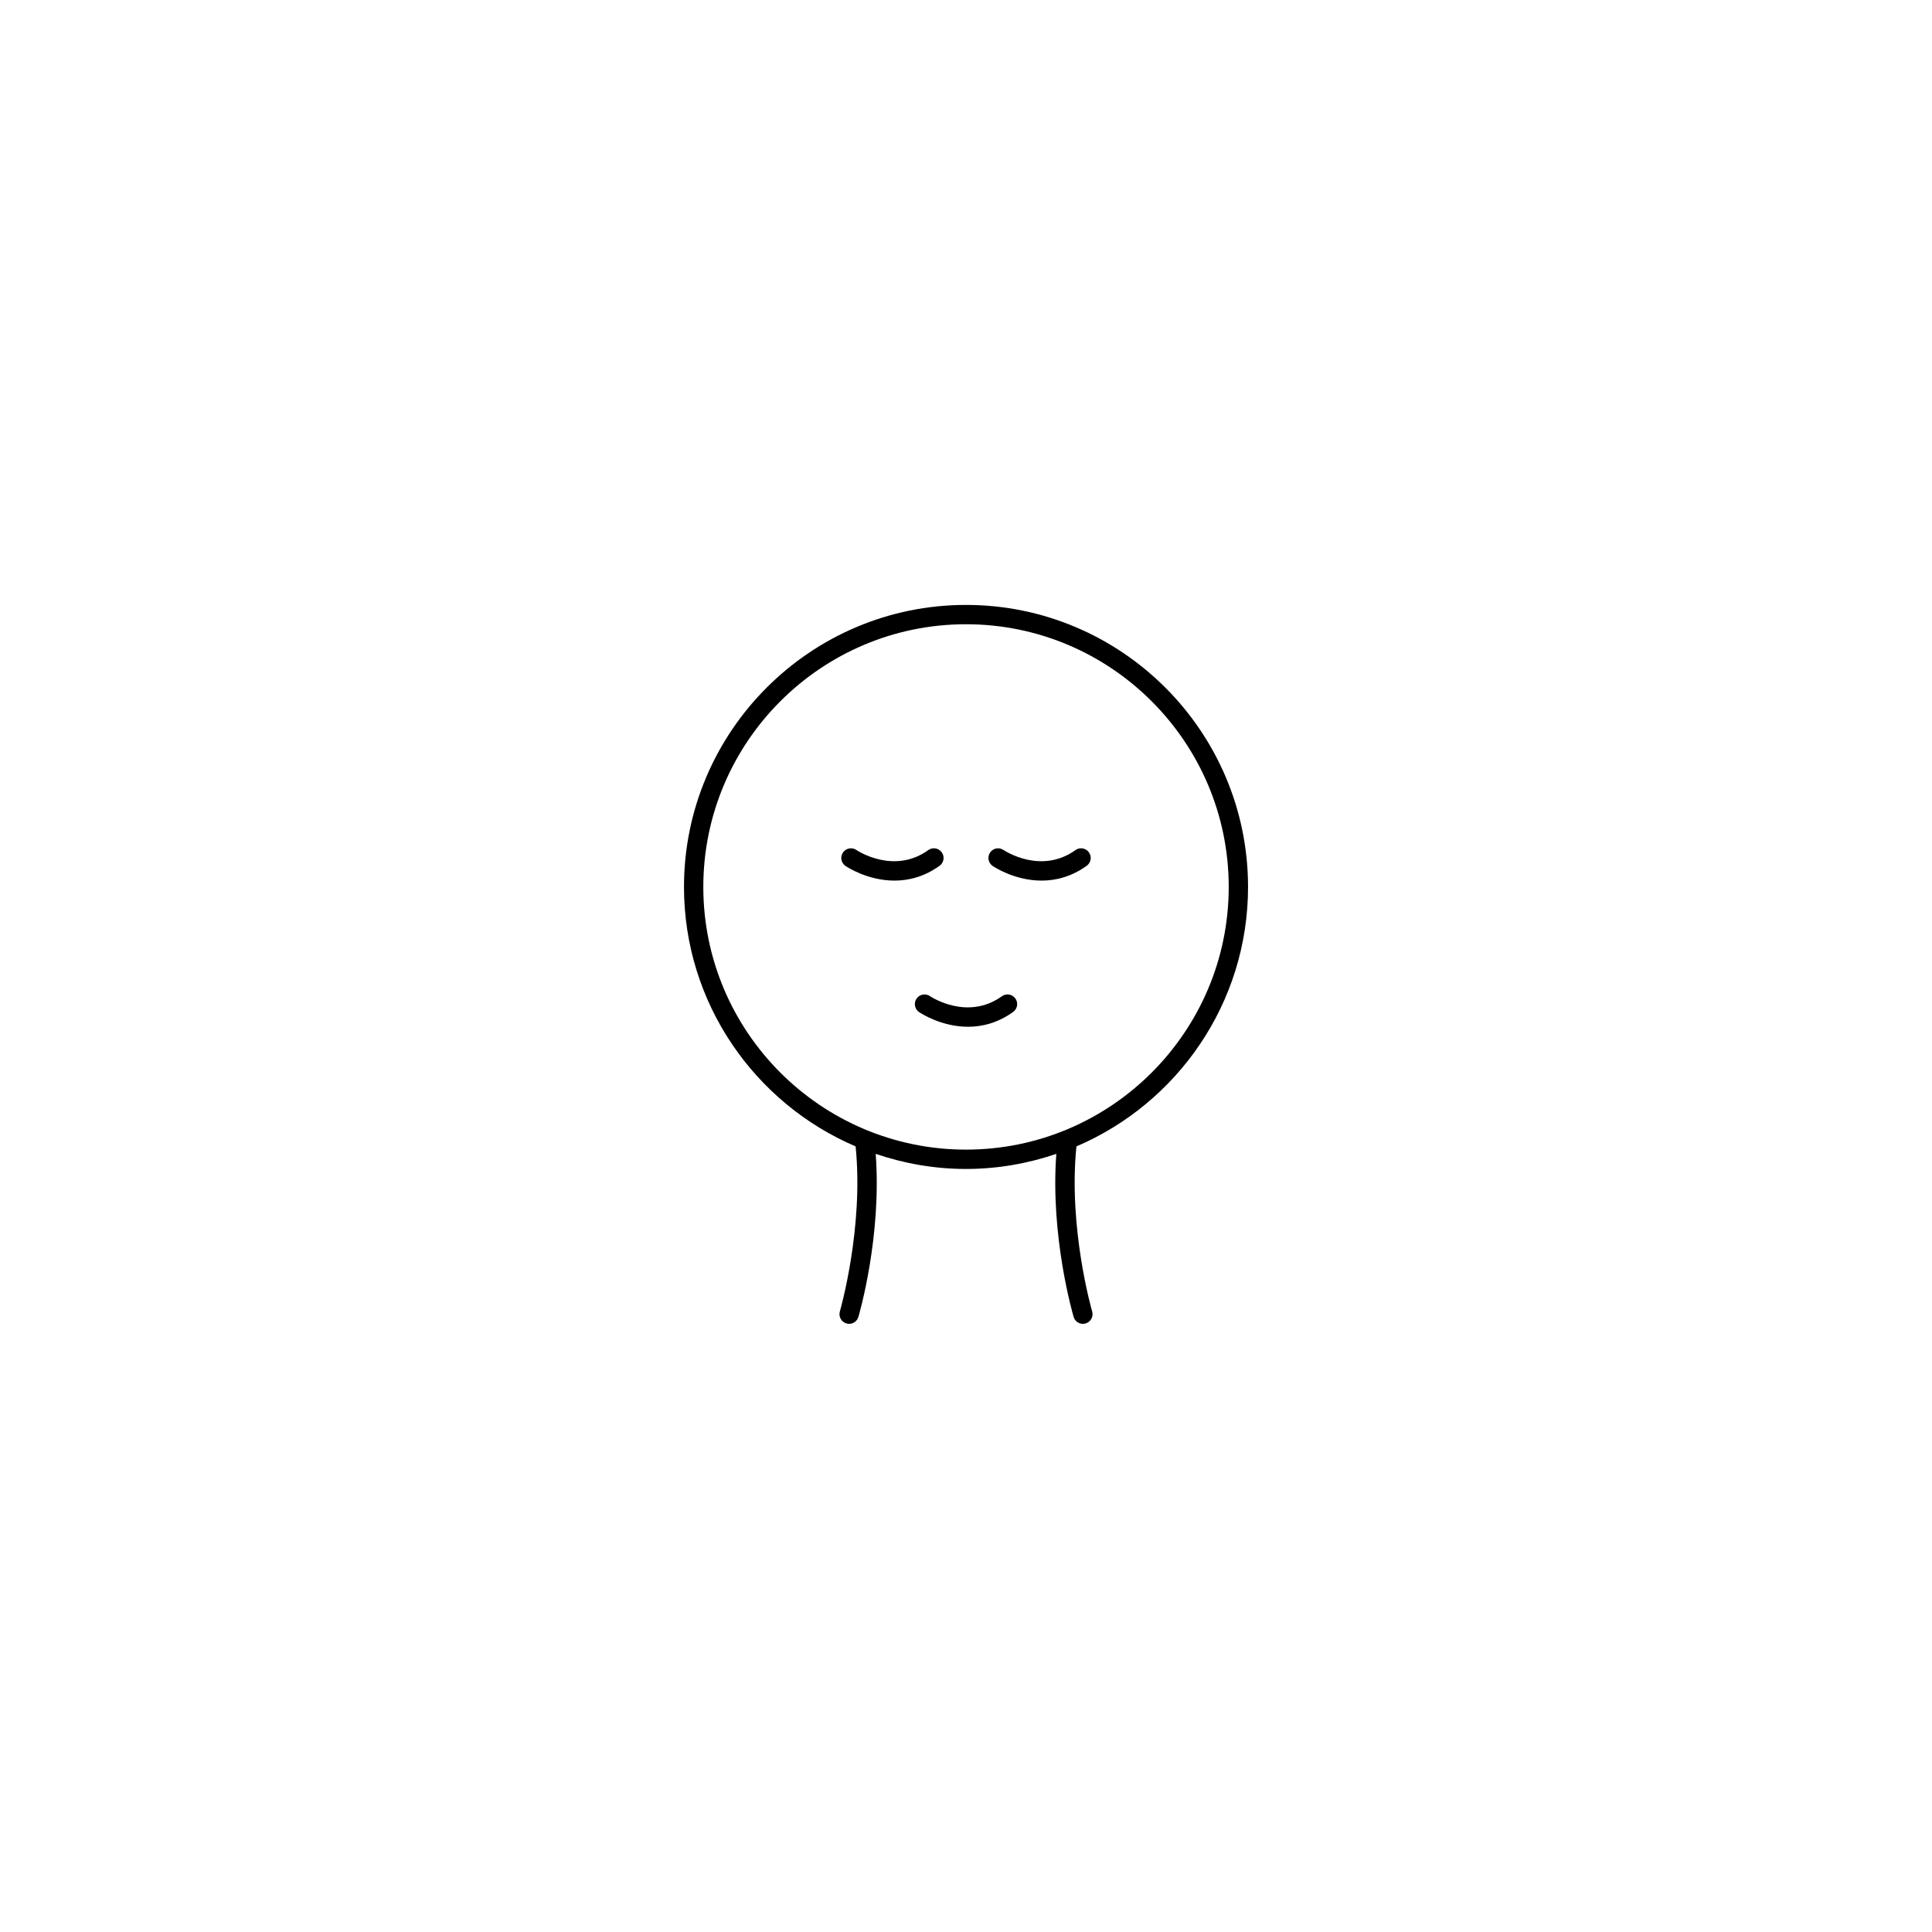
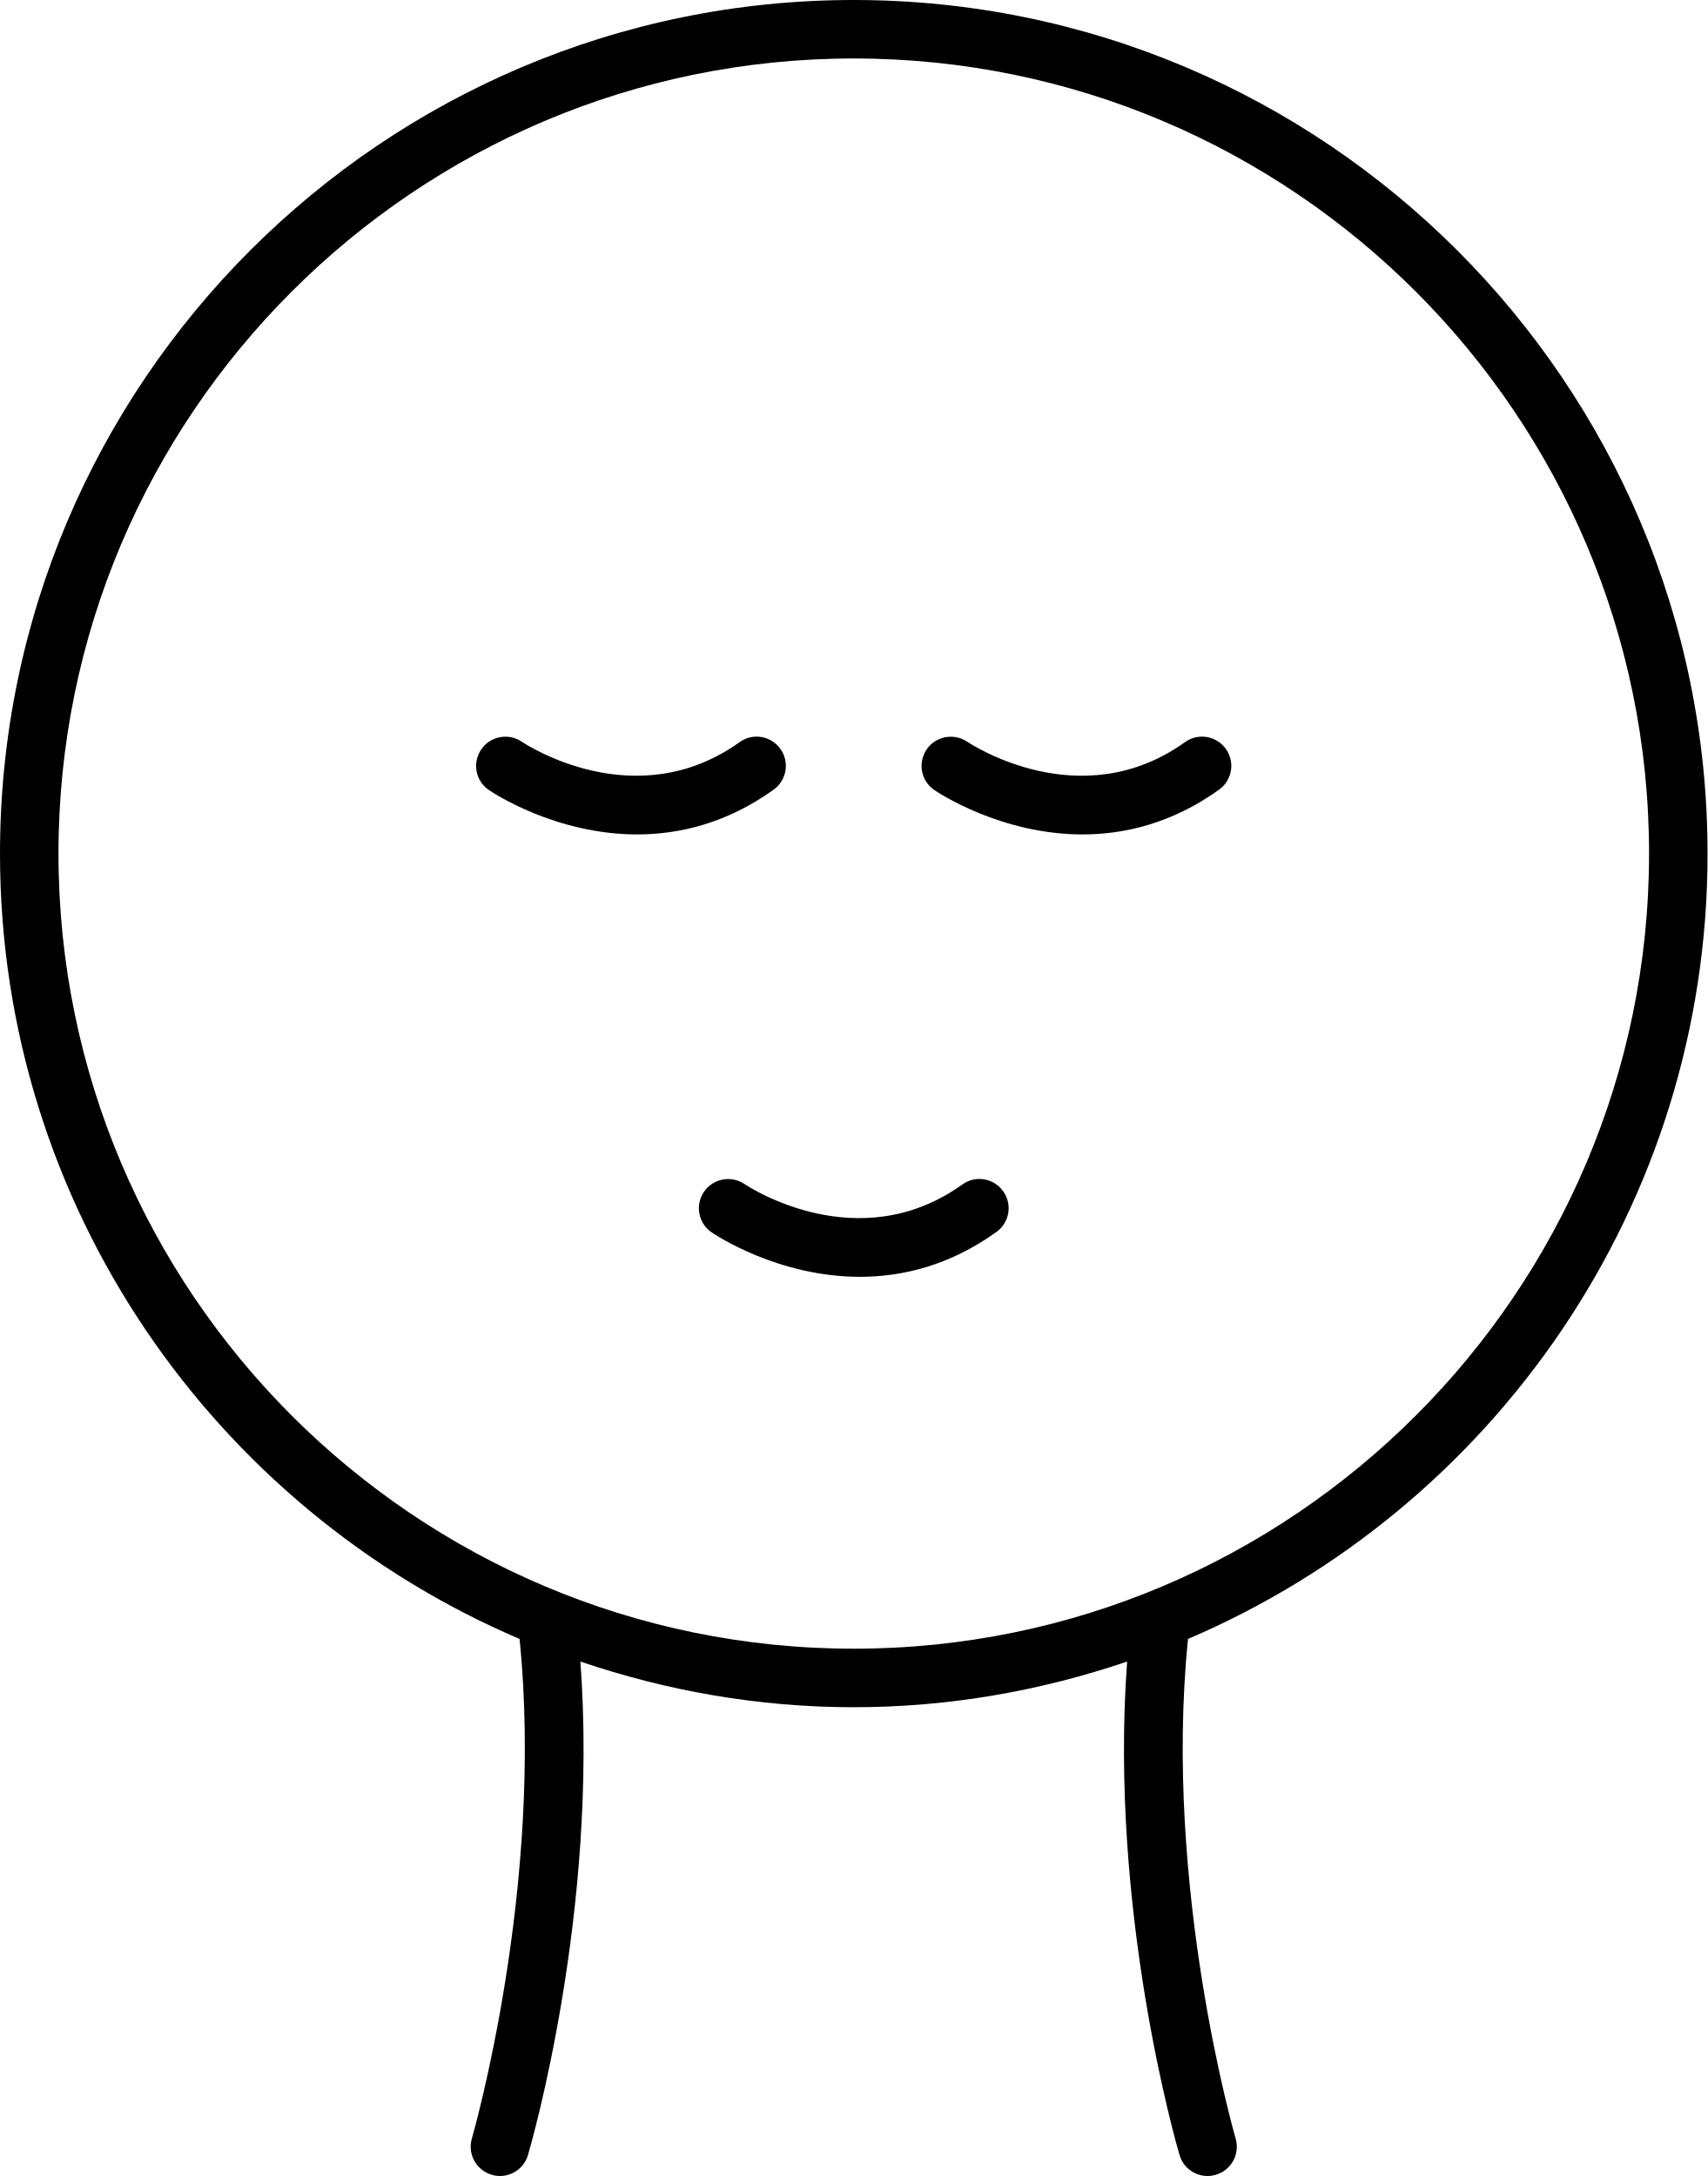
- <svg xmlns="http://www.w3.org/2000/svg" width="1200pt" height="1200pt" version="1.1" viewBox="0 0 1200 1200">
-   <g>
-     <path d="m775.18 550.89c0-96.59-78.59-175.16-175.18-175.16-96.59 0-175.16 78.574-175.16 175.16 0 72.254 44.004 134.43 106.6 161.16 5.137 50.746-9.637 101.99-9.781 102.5-0.938 3.191 0.887 6.516 4.055 7.453 0.562 0.168 1.141 0.254 1.703 0.254 2.594 0 4.981-1.691 5.746-4.297 0.637-2.148 14.555-50.27 10.754-101.27 17.641 5.988 36.457 9.371 56.09 9.371s38.449-3.383 56.09-9.371c-3.781 51.012 10.117 99.133 10.754 101.27 0.758 2.617 3.168 4.297 5.746 4.297 0.562 0 1.129-0.086 1.703-0.254 3.18-0.938 4.992-4.262 4.055-7.453-0.156-0.516-14.914-51.672-9.77-102.5 62.594-26.734 106.6-88.895 106.6-161.16zm-338.34 0c0-89.977 73.199-163.16 163.16-163.16 89.977 0 163.18 73.199 163.18 163.16 0 89.965-73.199 163.16-163.18 163.16s-163.16-73.199-163.16-163.16z" />
-     <path d="m622.29 618.79c-21.301 15.266-43.754 0.551-44.711-0.098-2.723-1.824-6.469-1.129-8.316 1.621-1.848 2.734-1.152 6.445 1.586 8.305 0.805 0.551 13.668 9.121 30.422 9.121 8.676 0 18.383-2.293 28.008-9.203 2.699-1.934 3.312-5.676 1.379-8.363-1.926-2.715-5.703-3.316-8.367-1.383z" />
-     <path d="m584.95 529.4c-1.922-2.699-5.688-3.324-8.363-1.379-21.324 15.254-43.766 0.527-44.711-0.098-2.723-1.836-6.469-1.129-8.316 1.621-1.848 2.734-1.152 6.457 1.586 8.305 0.805 0.551 13.668 9.109 30.422 9.109 8.676 0 18.395-2.293 28.008-9.191 2.684-1.922 3.305-5.676 1.375-8.367z" />
-     <path d="m667.98 528.01c-21.312 15.277-43.766 0.539-44.711-0.086-2.734-1.824-6.481-1.129-8.316 1.609-1.848 2.746-1.152 6.457 1.586 8.316 0.793 0.551 13.668 9.109 30.406 9.109 8.676 0 18.395-2.293 28.02-9.191 2.699-1.934 3.312-5.676 1.379-8.375-1.945-2.691-5.699-3.301-8.363-1.383z" />
+ <svg xmlns="http://www.w3.org/2000/svg" width="350.345pt" height="446.527pt" version="1.1" viewBox="0 0 350.345 446.527" id="svg4">
+   <defs id="defs4" />
+   <g id="g4" transform="translate(-424.84,-375.73)">
+     <path d="m 775.18,550.89 c 0,-96.59 -78.59,-175.16 -175.18,-175.16 -96.59,0 -175.16,78.574 -175.16,175.16 0,72.254 44.004,134.43 106.6,161.16 5.137,50.746 -9.637,101.99 -9.781,102.5 -0.938,3.191 0.887,6.516 4.055,7.453 0.562,0.168 1.141,0.254 1.703,0.254 2.594,0 4.981,-1.691 5.746,-4.297 0.637,-2.148 14.555,-50.27 10.754,-101.27 17.641,5.988 36.457,9.371 56.09,9.371 19.633,0 38.449,-3.383 56.09,-9.371 -3.781,51.012 10.117,99.133 10.754,101.27 0.758,2.617 3.168,4.297 5.746,4.297 0.562,0 1.129,-0.086 1.703,-0.254 3.18,-0.938 4.992,-4.262 4.055,-7.453 -0.156,-0.516 -14.914,-51.672 -9.77,-102.5 62.594,-26.734 106.6,-88.895 106.6,-161.16 z m -338.34,0 c 0,-89.977 73.199,-163.16 163.16,-163.16 89.977,0 163.18,73.199 163.18,163.16 0,89.965 -73.199,163.16 -163.18,163.16 -89.981,0 -163.16,-73.199 -163.16,-163.16 z" id="path1" />
+     <path d="m 622.29,618.79 c -21.301,15.266 -43.754,0.551 -44.711,-0.098 -2.723,-1.824 -6.469,-1.129 -8.316,1.621 -1.848,2.734 -1.152,6.445 1.586,8.305 0.805,0.551 13.668,9.121 30.422,9.121 8.676,0 18.383,-2.293 28.008,-9.203 2.699,-1.934 3.312,-5.676 1.379,-8.363 -1.926,-2.715 -5.703,-3.316 -8.367,-1.383 z" id="path2" />
+     <path d="m 584.95,529.4 c -1.922,-2.699 -5.688,-3.324 -8.363,-1.379 -21.324,15.254 -43.766,0.527 -44.711,-0.098 -2.723,-1.836 -6.469,-1.129 -8.316,1.621 -1.848,2.734 -1.152,6.457 1.586,8.305 0.805,0.551 13.668,9.109 30.422,9.109 8.676,0 18.395,-2.293 28.008,-9.191 2.684,-1.922 3.305,-5.676 1.375,-8.367 z" id="path3" />
+     <path d="m 667.98,528.01 c -21.312,15.277 -43.766,0.539 -44.711,-0.086 -2.734,-1.824 -6.481,-1.129 -8.316,1.609 -1.848,2.746 -1.152,6.457 1.586,8.316 0.793,0.551 13.668,9.109 30.406,9.109 8.676,0 18.395,-2.293 28.02,-9.191 2.699,-1.934 3.312,-5.676 1.379,-8.375 -1.945,-2.691 -5.699,-3.301 -8.363,-1.383 z" id="path4" />
  </g>
</svg>
